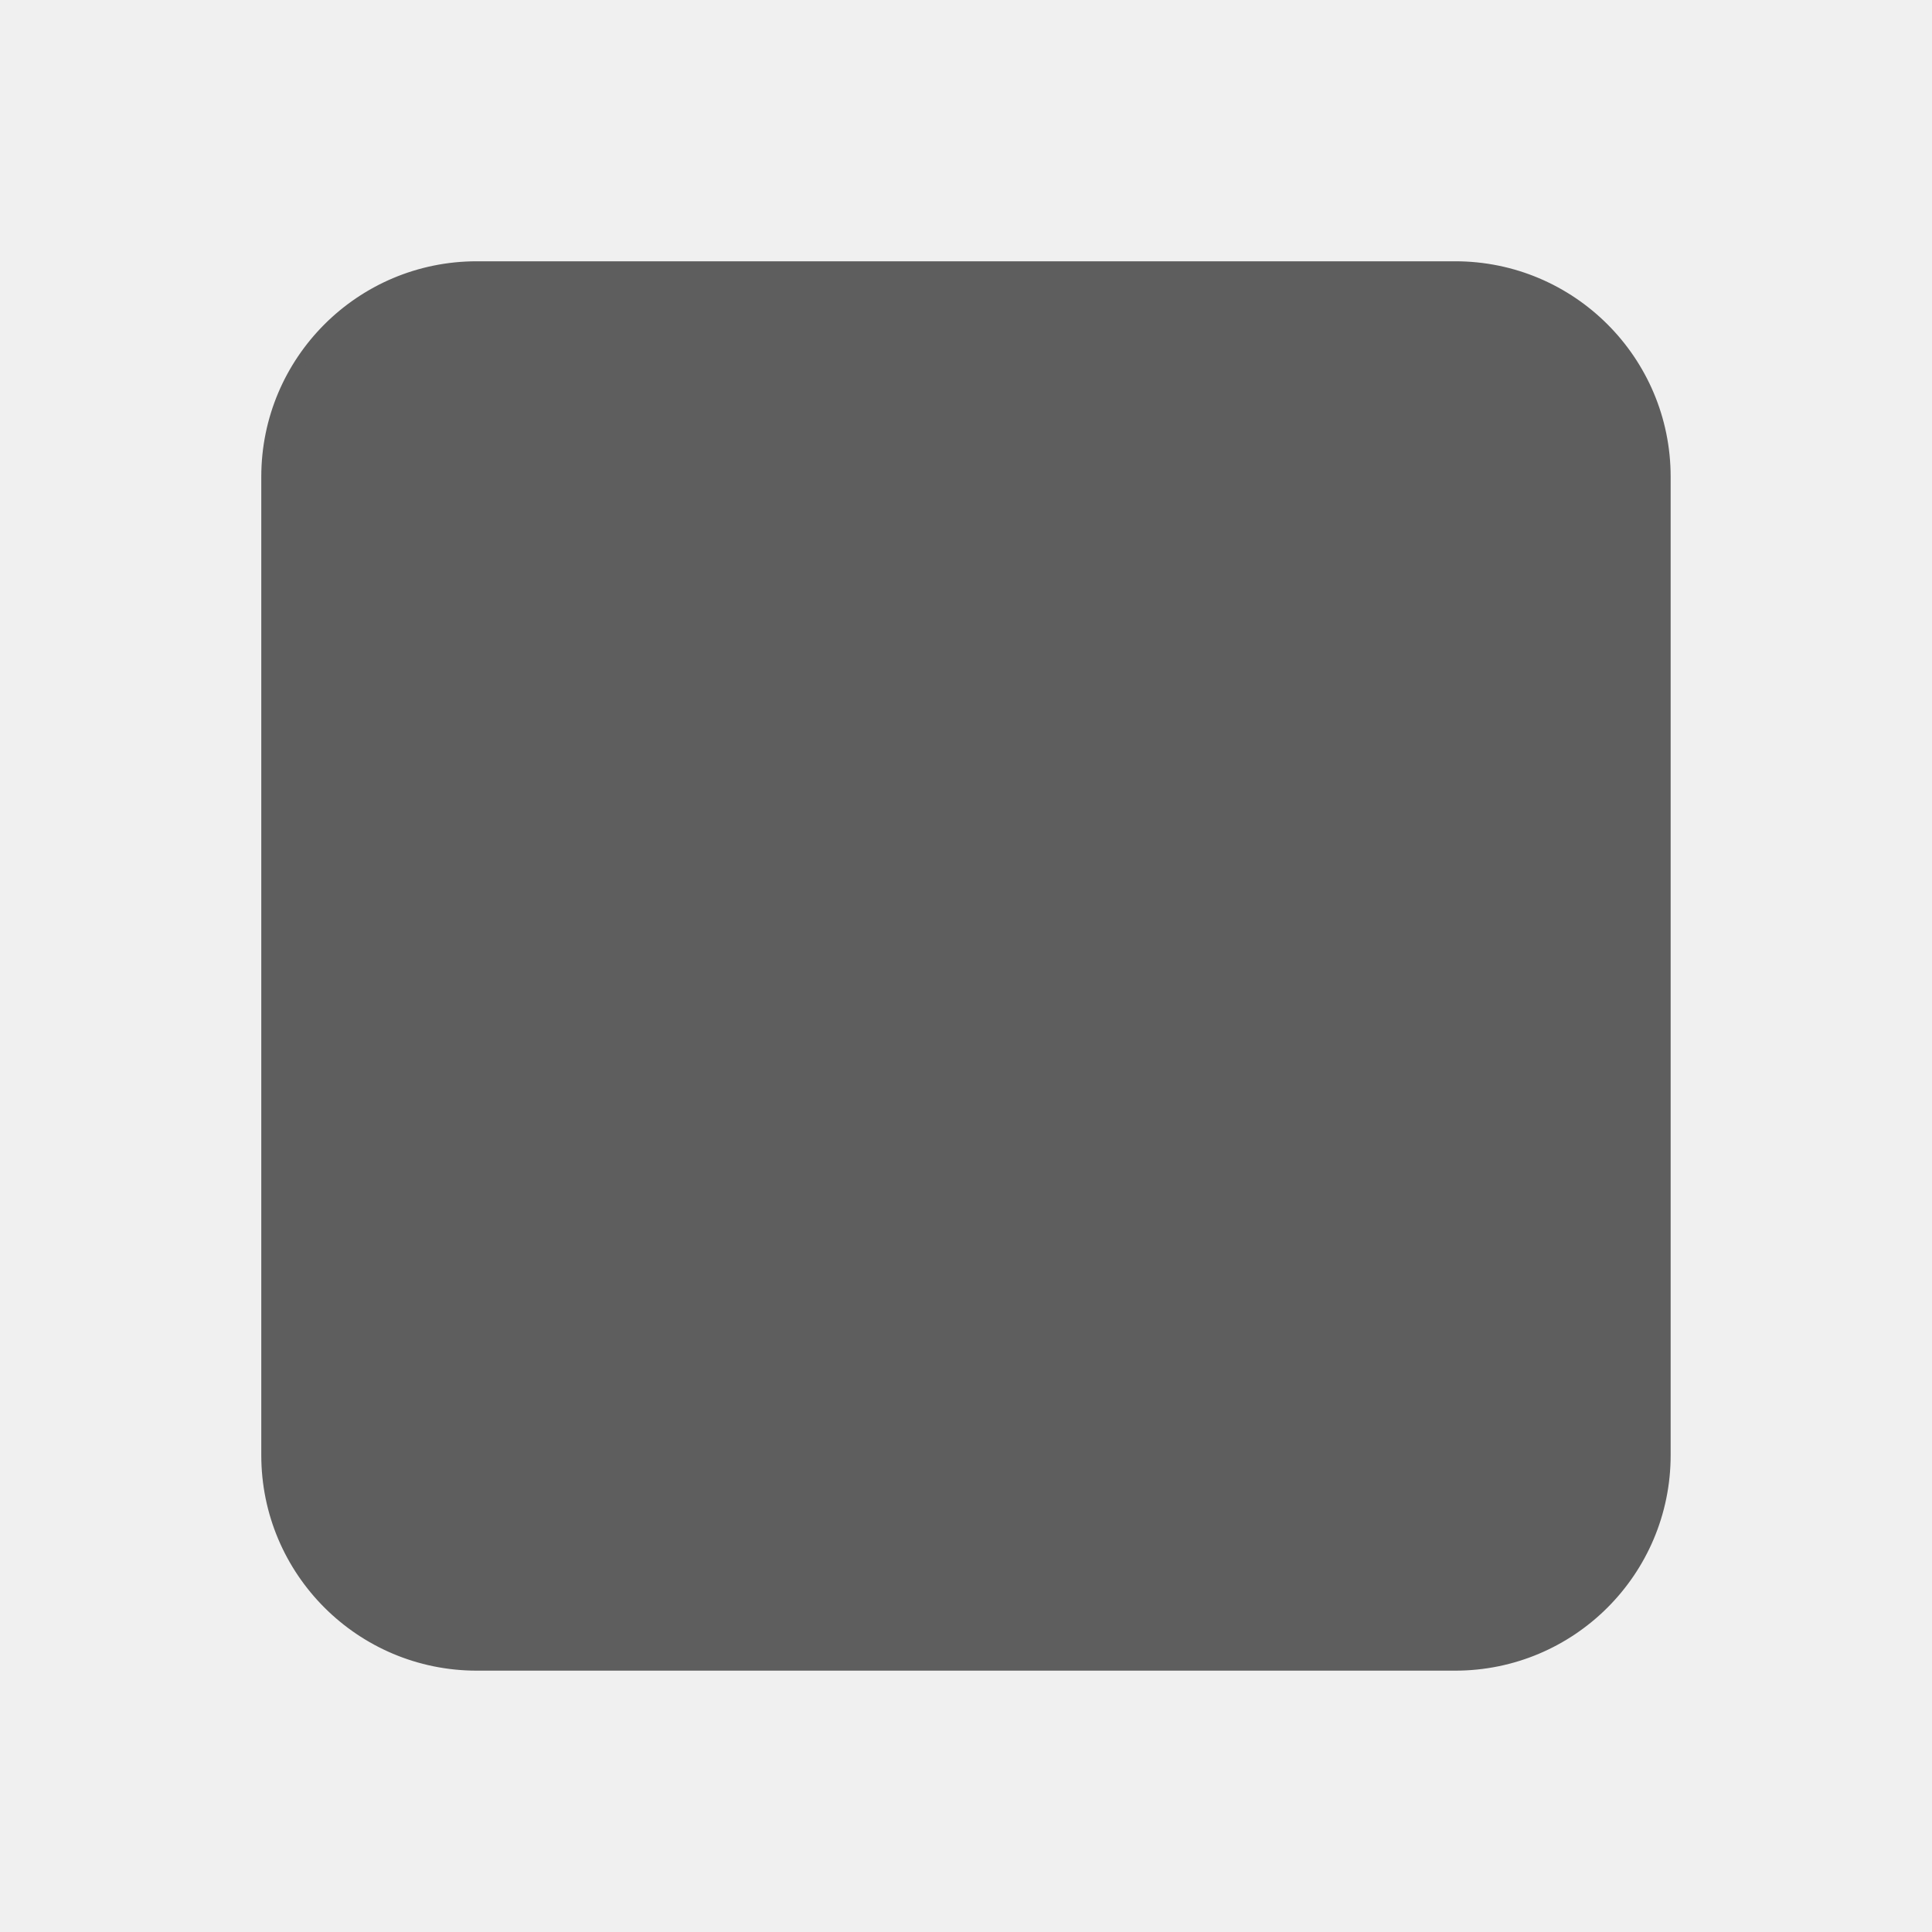
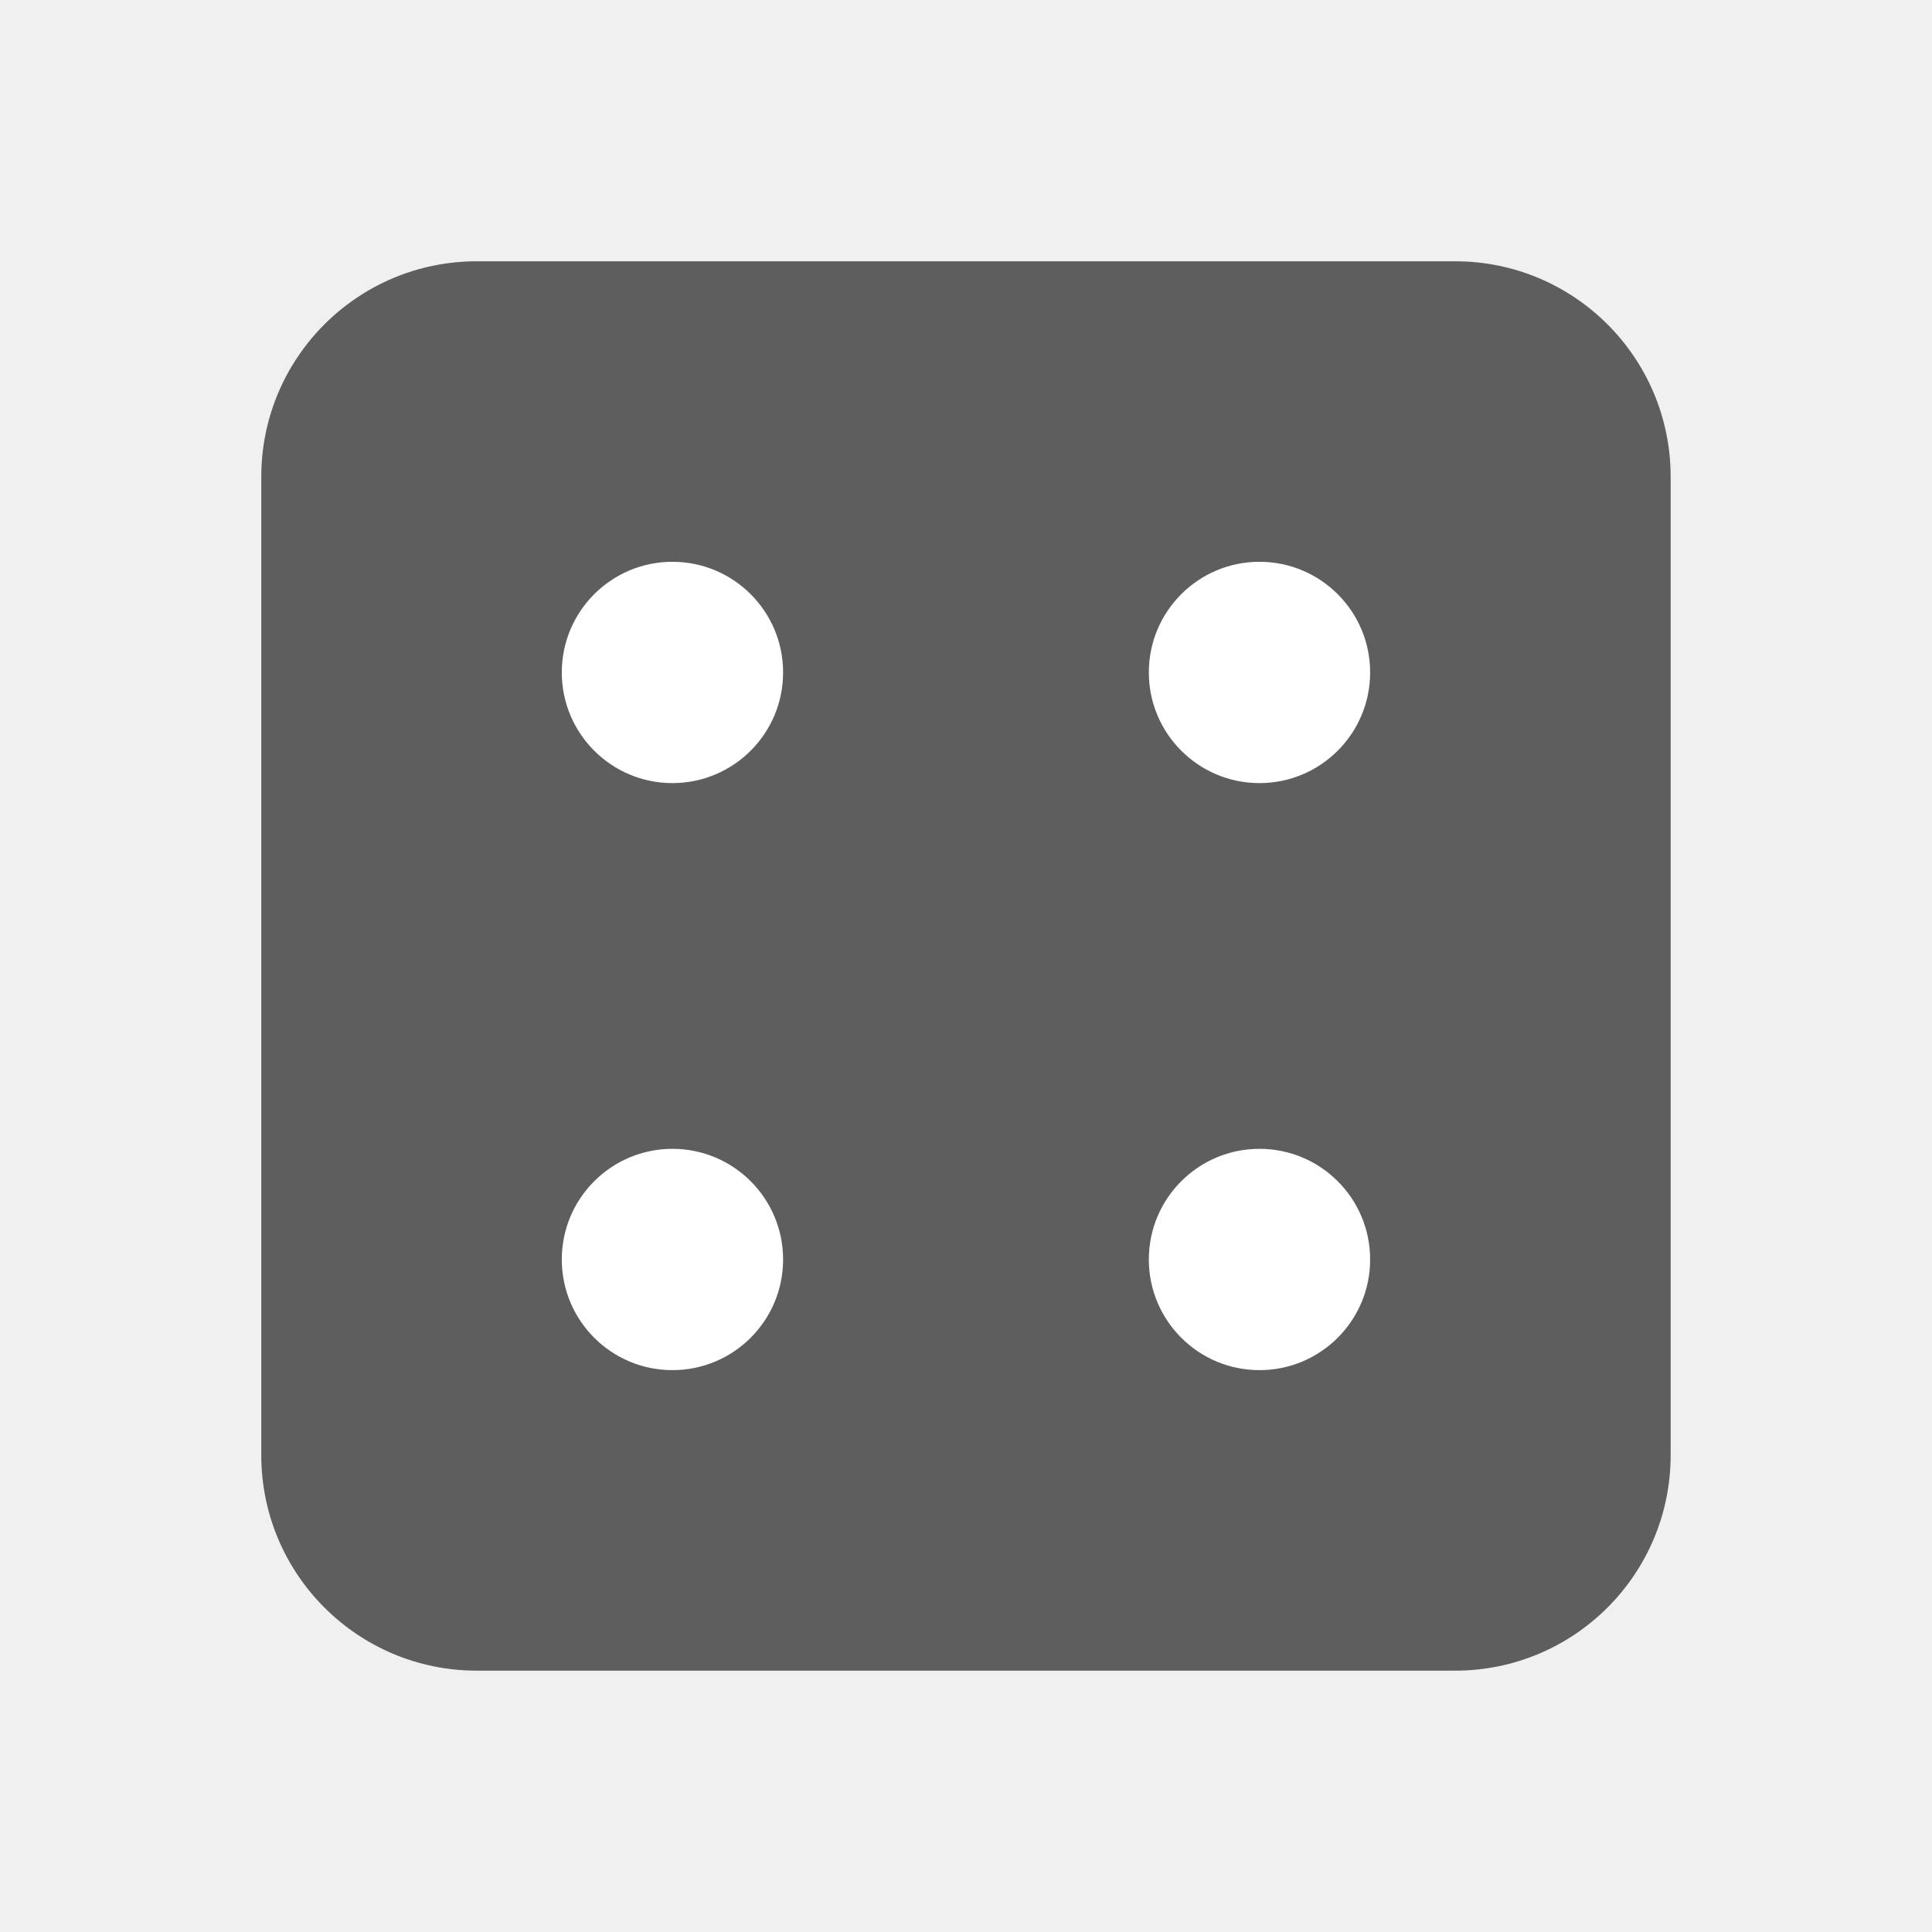
<svg xmlns="http://www.w3.org/2000/svg" viewBox="-18 -18 36 36">
  <g transform="matrix(0.055107 0 0 0.055107 -14.108 -14.108)">
    <g fill="#5e5e5e" stroke="#5e5e5e" style="vector-effect:non-scaling-stroke">
      <g transform="translate(0 0) scale(3.938462)">
        <g id="ico">
          <rect width="120" height="120" x="5" y="5" rx="18" />
+           <circle cx="39.8" cy="39.8" r="10" fill="#fff" />
+           <circle cx="90.2" cy="39.8" r="10" fill="#fff" />
+           <circle cx="39.8" cy="90.2" r="10" fill="#fff" />
+           <circle cx="90.2" cy="90.2" r="10" fill="#fff" />
        </g>
      </g>
    </g>
  </g>
</svg>
